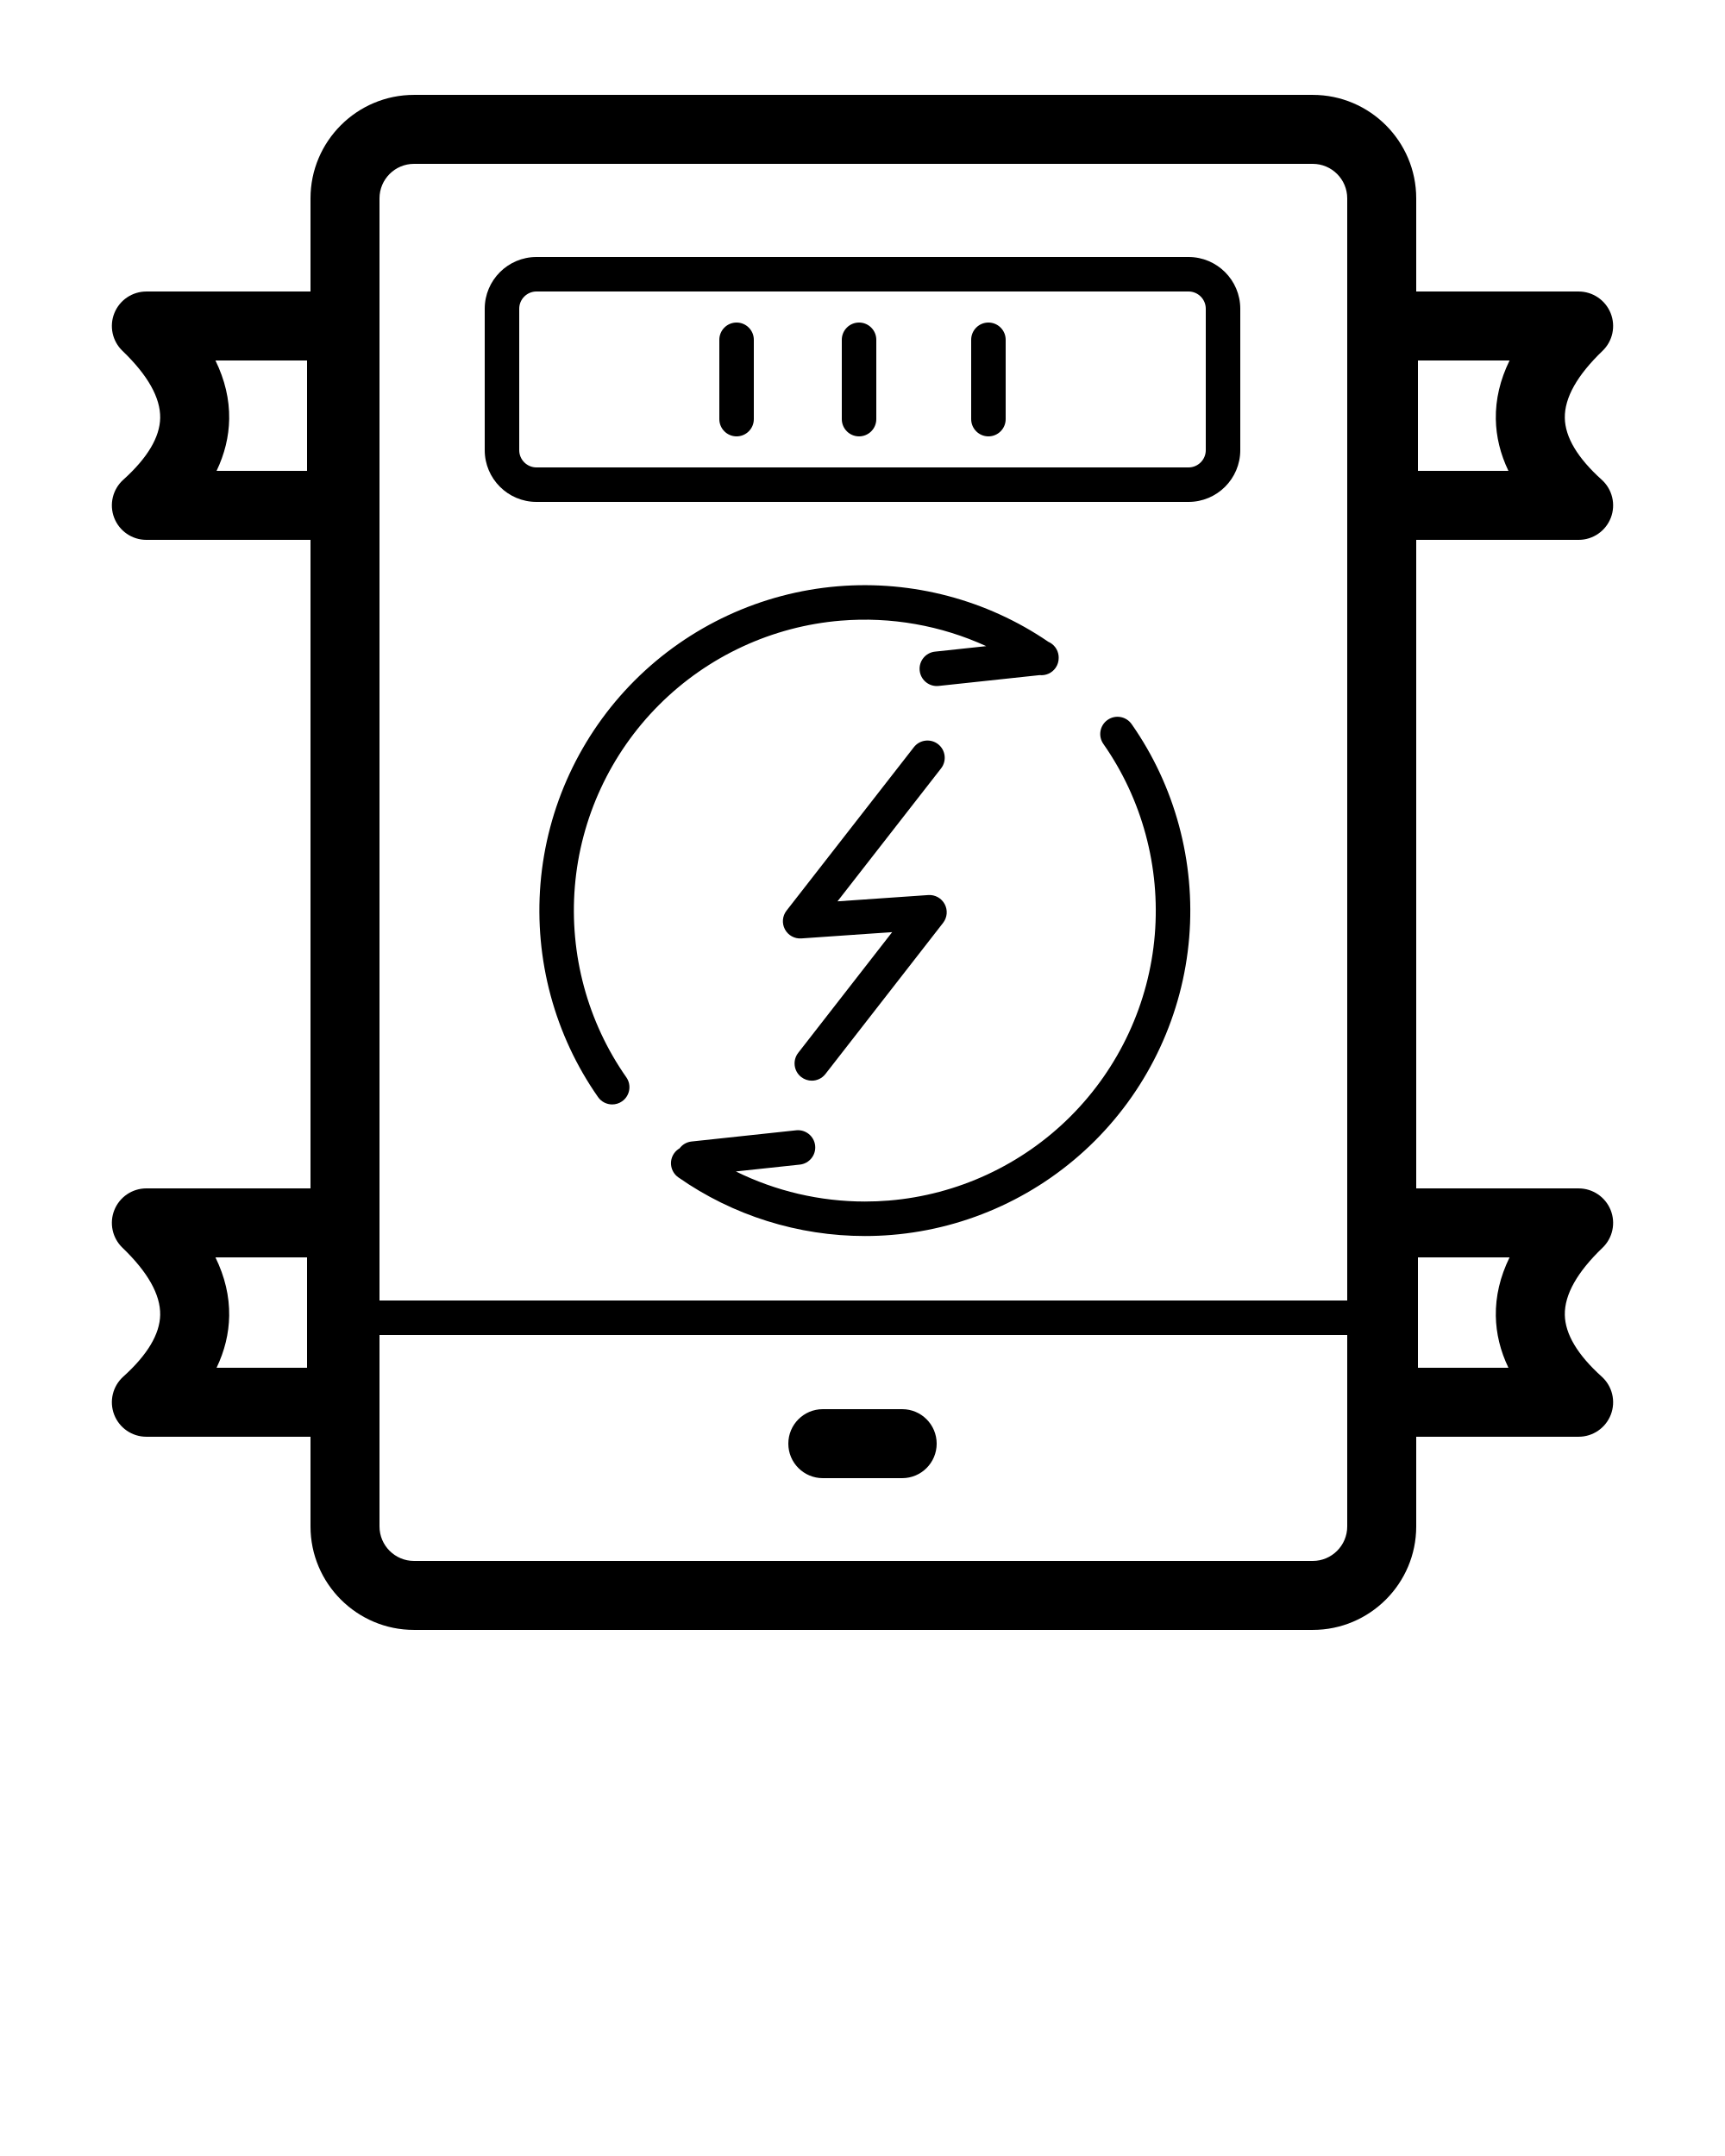
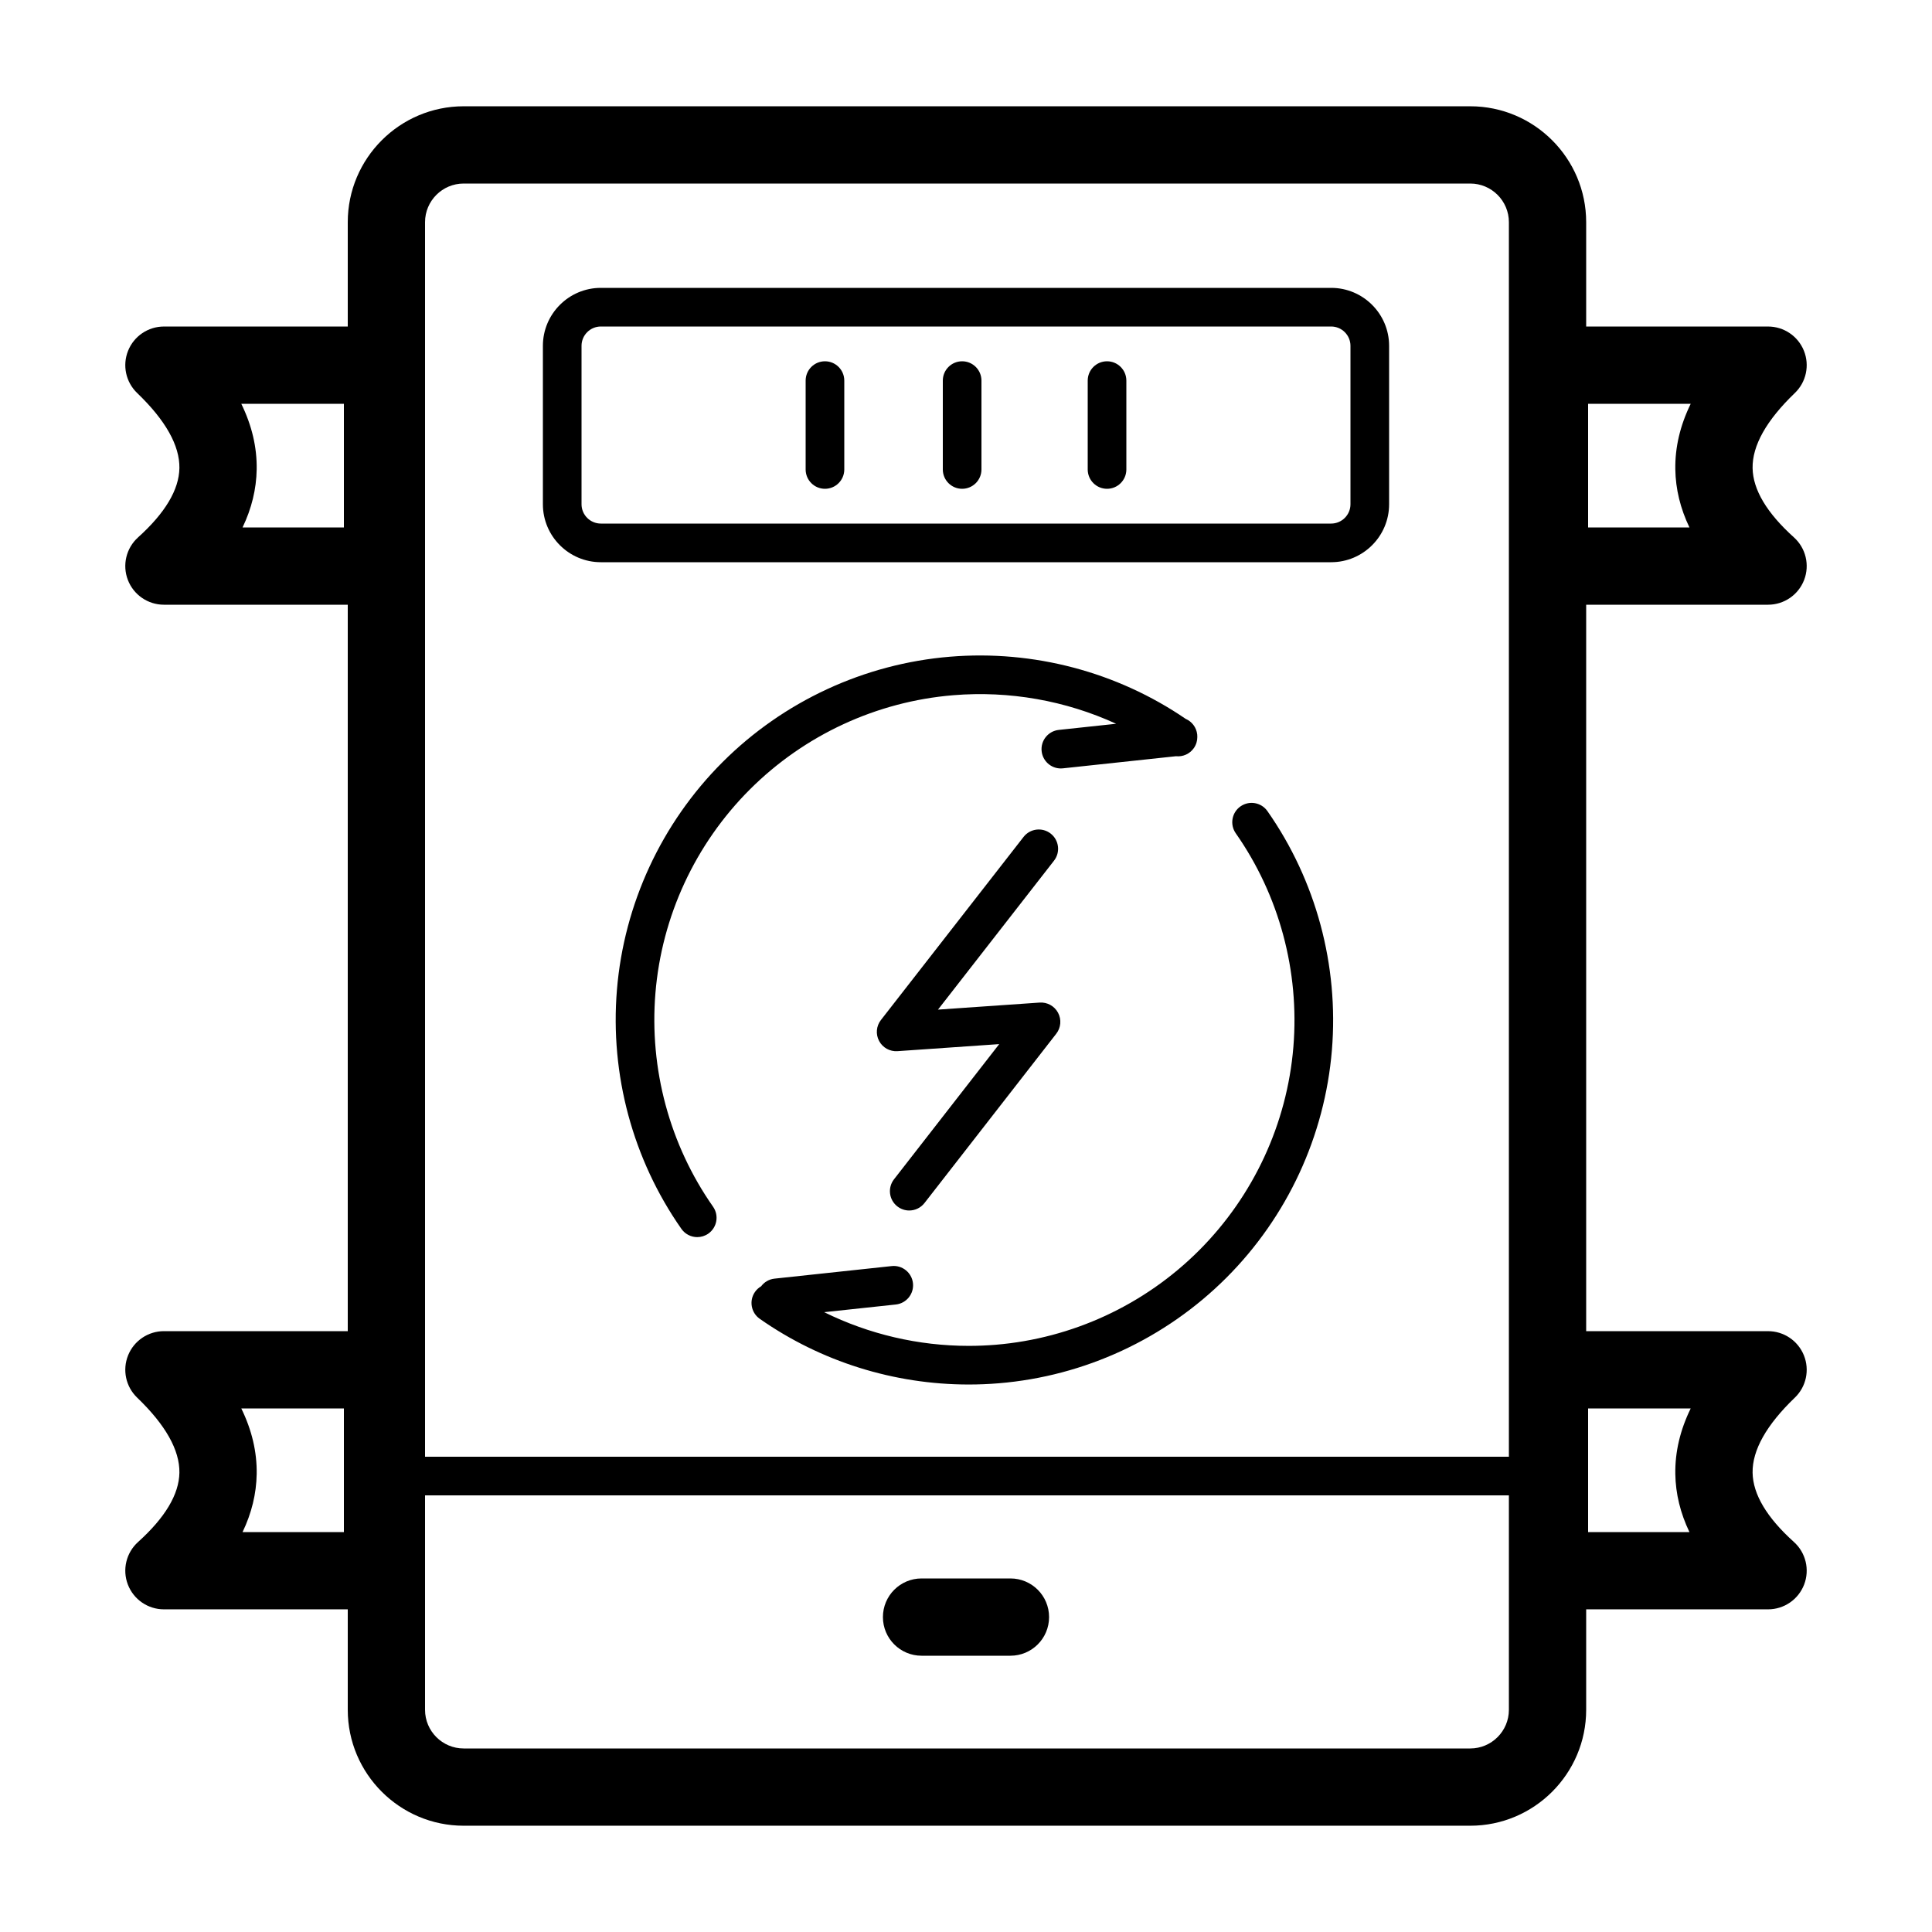
- <svg xmlns="http://www.w3.org/2000/svg" viewBox="0 0 1000 1250" x="0px" y="0px">
-   <path d="M382.08,408.67c28.22-28.22,65.62-45.56,105.33-48.83,29.07-2.4,58.15,2.8,84.31,14.78l-29.69,3.18c-5.49,.59-9.47,5.52-8.88,11.01,.55,5.13,4.89,8.94,9.93,8.94,.36,0,.72-.02,1.08-.06l58.52-6.27c3.5,.37,7.09-1.12,9.25-4.2,1.24-1.77,1.82-3.8,1.8-5.8,0-.41,0-.82-.05-1.23-.4-3.71-2.78-6.73-5.98-8.11-35.55-24.3-78.76-35.73-121.93-32.17-44.42,3.66-86.27,23.06-117.83,54.62-31.56,31.56-50.96,73.41-54.62,117.83-3.62,43.9,8.24,87.84,33.38,123.71,1.95,2.78,5.05,4.26,8.2,4.26,1.98,0,3.98-.59,5.73-1.81,4.52-3.17,5.62-9.41,2.45-13.93-22.47-32.06-33.06-71.33-29.83-110.59,3.27-39.71,20.61-77.11,48.83-105.33Z" />
+ <svg xmlns="http://www.w3.org/2000/svg" viewBox="0 0 1000 1000" x="0px" y="0px" height="48" width="48">
+   <path d="M388.08,408.67c28.22-28.22,65.62-45.56,105.33-48.83,29.07-2.4,58.15,2.8,84.31,14.78l-29.69,3.18c-5.49,.59-9.47,5.52-8.88,11.01,.55,5.13,4.89,8.94,9.93,8.94,.36,0,.72-.02,1.08-.06l58.52-6.27c3.5,.37,7.09-1.12,9.25-4.2,1.24-1.77,1.82-3.8,1.8-5.8,0-.41,0-.82-.05-1.23-.4-3.71-2.78-6.73-5.98-8.11-35.55-24.3-78.76-35.73-121.93-32.17-44.42,3.66-86.27,23.06-117.83,54.62-31.56,31.56-50.96,73.41-54.62,117.83-3.62,43.9,8.24,87.84,33.38,123.71,1.95,2.78,5.05,4.26,8.2,4.26,1.98,0,3.98-.59,5.73-1.81,4.52-3.17,5.62-9.41,2.45-13.93-22.47-32.06-33.06-71.33-29.83-110.59,3.27-39.71,20.61-77.11,48.83-105.33Z" />
  <path d="M642.08,417.38c-4.52,3.17-5.62,9.4-2.45,13.93,22.46,32.06,33.05,71.33,29.82,110.59-3.27,39.7-20.62,77.1-48.83,105.32s-65.62,45.55-105.32,48.83c-4.64,.38-9.27,.57-13.89,.57-26.02,0-51.66-6.01-74.82-17.44l37.08-3.97c5.49-.59,9.47-5.52,8.88-11.01-.59-5.49-5.54-9.47-11.01-8.88l-60.65,6.5c-2.88,.31-5.33,1.81-6.93,3.96-1.22,.71-2.31,1.67-3.17,2.9-3.17,4.52-2.07,10.76,2.45,13.93,31.64,22.17,69.55,34.01,108.18,34.01,5.17,0,10.35-.21,15.53-.64,44.42-3.66,86.26-23.06,117.82-54.62,31.56-31.56,50.95-73.4,54.62-117.82,3.62-43.9-8.23-87.83-33.37-123.71-3.17-4.52-9.4-5.62-13.93-2.45Z" />
  <path d="M464.48,624.44c1.83,1.42,3.99,2.11,6.13,2.11,2.98,0,5.93-1.33,7.9-3.86l68.21-87.64c2.42-3.11,2.79-7.36,.93-10.84-1.85-3.48-5.59-5.55-9.52-5.28l-52.63,3.65,60.06-77.1c3.39-4.36,2.61-10.64-1.74-14.03-4.36-3.39-10.64-2.61-14.03,1.74l-73.83,94.77c-2.42,3.11-2.79,7.36-.94,10.84,1.85,3.48,5.58,5.56,9.52,5.28l52.65-3.65-54.46,69.98c-3.39,4.36-2.61,10.64,1.75,14.03Z" />
  <path d="M427,253c5.52,0,10-4.48,10-10v-46c0-5.52-4.48-10-10-10s-10,4.48-10,10v46c0,5.52,4.48,10,10,10Z" />
  <path d="M498,253c5.52,0,10-4.48,10-10v-46c0-5.52-4.48-10-10-10s-10,4.48-10,10v46c0,5.52,4.48,10,10,10Z" />
  <path d="M573,253c5.52,0,10-4.48,10-10v-46c0-5.52-4.48-10-10-10s-10,4.48-10,10v46c0,5.52,4.48,10,10,10Z" />
  <path d="M523,817h-46c-11.05,0-20,8.95-20,20s8.95,20,20,20h46c11.05,0,20-8.95,20-20s-8.95-20-20-20Z" />
  <path d="M311,291h378c16.54,0,30-13.46,30-30v-82c0-16.54-13.46-30-30-30H311c-16.54,0-30,13.46-30,30v82c0,16.54,13.46,30,30,30Zm-10-112c0-5.51,4.49-10,10-10h378c5.51,0,10,4.49,10,10v82c0,5.51-4.49,10-10,10H311c-5.51,0-10-4.49-10-10v-82Z" />
  <path d="M929,723.43c5.89-5.65,7.75-14.32,4.7-21.89-3.05-7.57-10.39-12.53-18.55-12.53h-94.15V313h94.15c8.28,0,15.7-5.1,18.67-12.83,2.97-7.73,.86-16.49-5.29-22.03-14.02-12.62-21.21-24.68-21.39-35.85-.19-11.67,7.17-24.75,21.86-38.86,5.89-5.65,7.75-14.32,4.7-21.89-3.05-7.57-10.39-12.53-18.55-12.53h-94.15v-54c0-33.08-26.92-60-60-60H240c-33.08,0-60,26.92-60,60v54H84.85c-8.16,0-15.51,4.96-18.55,12.53-3.05,7.57-1.19,16.24,4.7,21.89,14.69,14.11,22.05,27.19,21.86,38.86-.18,11.17-7.38,23.23-21.39,35.85-6.15,5.54-8.26,14.3-5.29,22.03,2.97,7.73,10.39,12.83,18.67,12.83h95.15v376H84.85c-8.16,0-15.51,4.96-18.55,12.53-3.05,7.57-1.19,16.24,4.7,21.89,14.69,14.11,22.05,27.19,21.86,38.86-.18,11.17-7.38,23.23-21.39,35.85-6.15,5.54-8.26,14.3-5.29,22.03,2.97,7.73,10.39,12.83,18.67,12.83h95.15v52c0,33.08,26.92,60,60,60H761c33.08,0,60-26.92,60-60v-52h94.15c8.28,0,15.7-5.1,18.67-12.83,2.97-7.73,.86-16.49-5.29-22.03-14.02-12.62-21.21-24.68-21.39-35.85-.19-11.67,7.17-24.75,21.86-38.86Zm-107-514.43h53.11c-5.48,11.2-8.15,22.54-7.97,33.93,.16,10.22,2.61,20.26,7.31,30.07h-52.45v-64ZM178,273h-52.45c4.7-9.81,7.14-19.85,7.31-30.07,.18-11.39-2.49-22.73-7.97-33.93h53.11v64Zm0,520h-52.45c4.7-9.81,7.14-19.85,7.31-30.07,.18-11.39-2.49-22.73-7.97-33.93h53.11v64ZM240,95H761c11.03,0,20,8.97,20,20V754H220V115c0-11.03,8.97-20,20-20ZM761,905H240c-11.03,0-20-8.97-20-20v-111H781v111c0,11.03-8.97,20-20,20Zm106.14-142.07c.16,10.22,2.61,20.26,7.31,30.07h-52.45v-64h53.11c-5.48,11.2-8.15,22.54-7.97,33.93Z" />
</svg>
